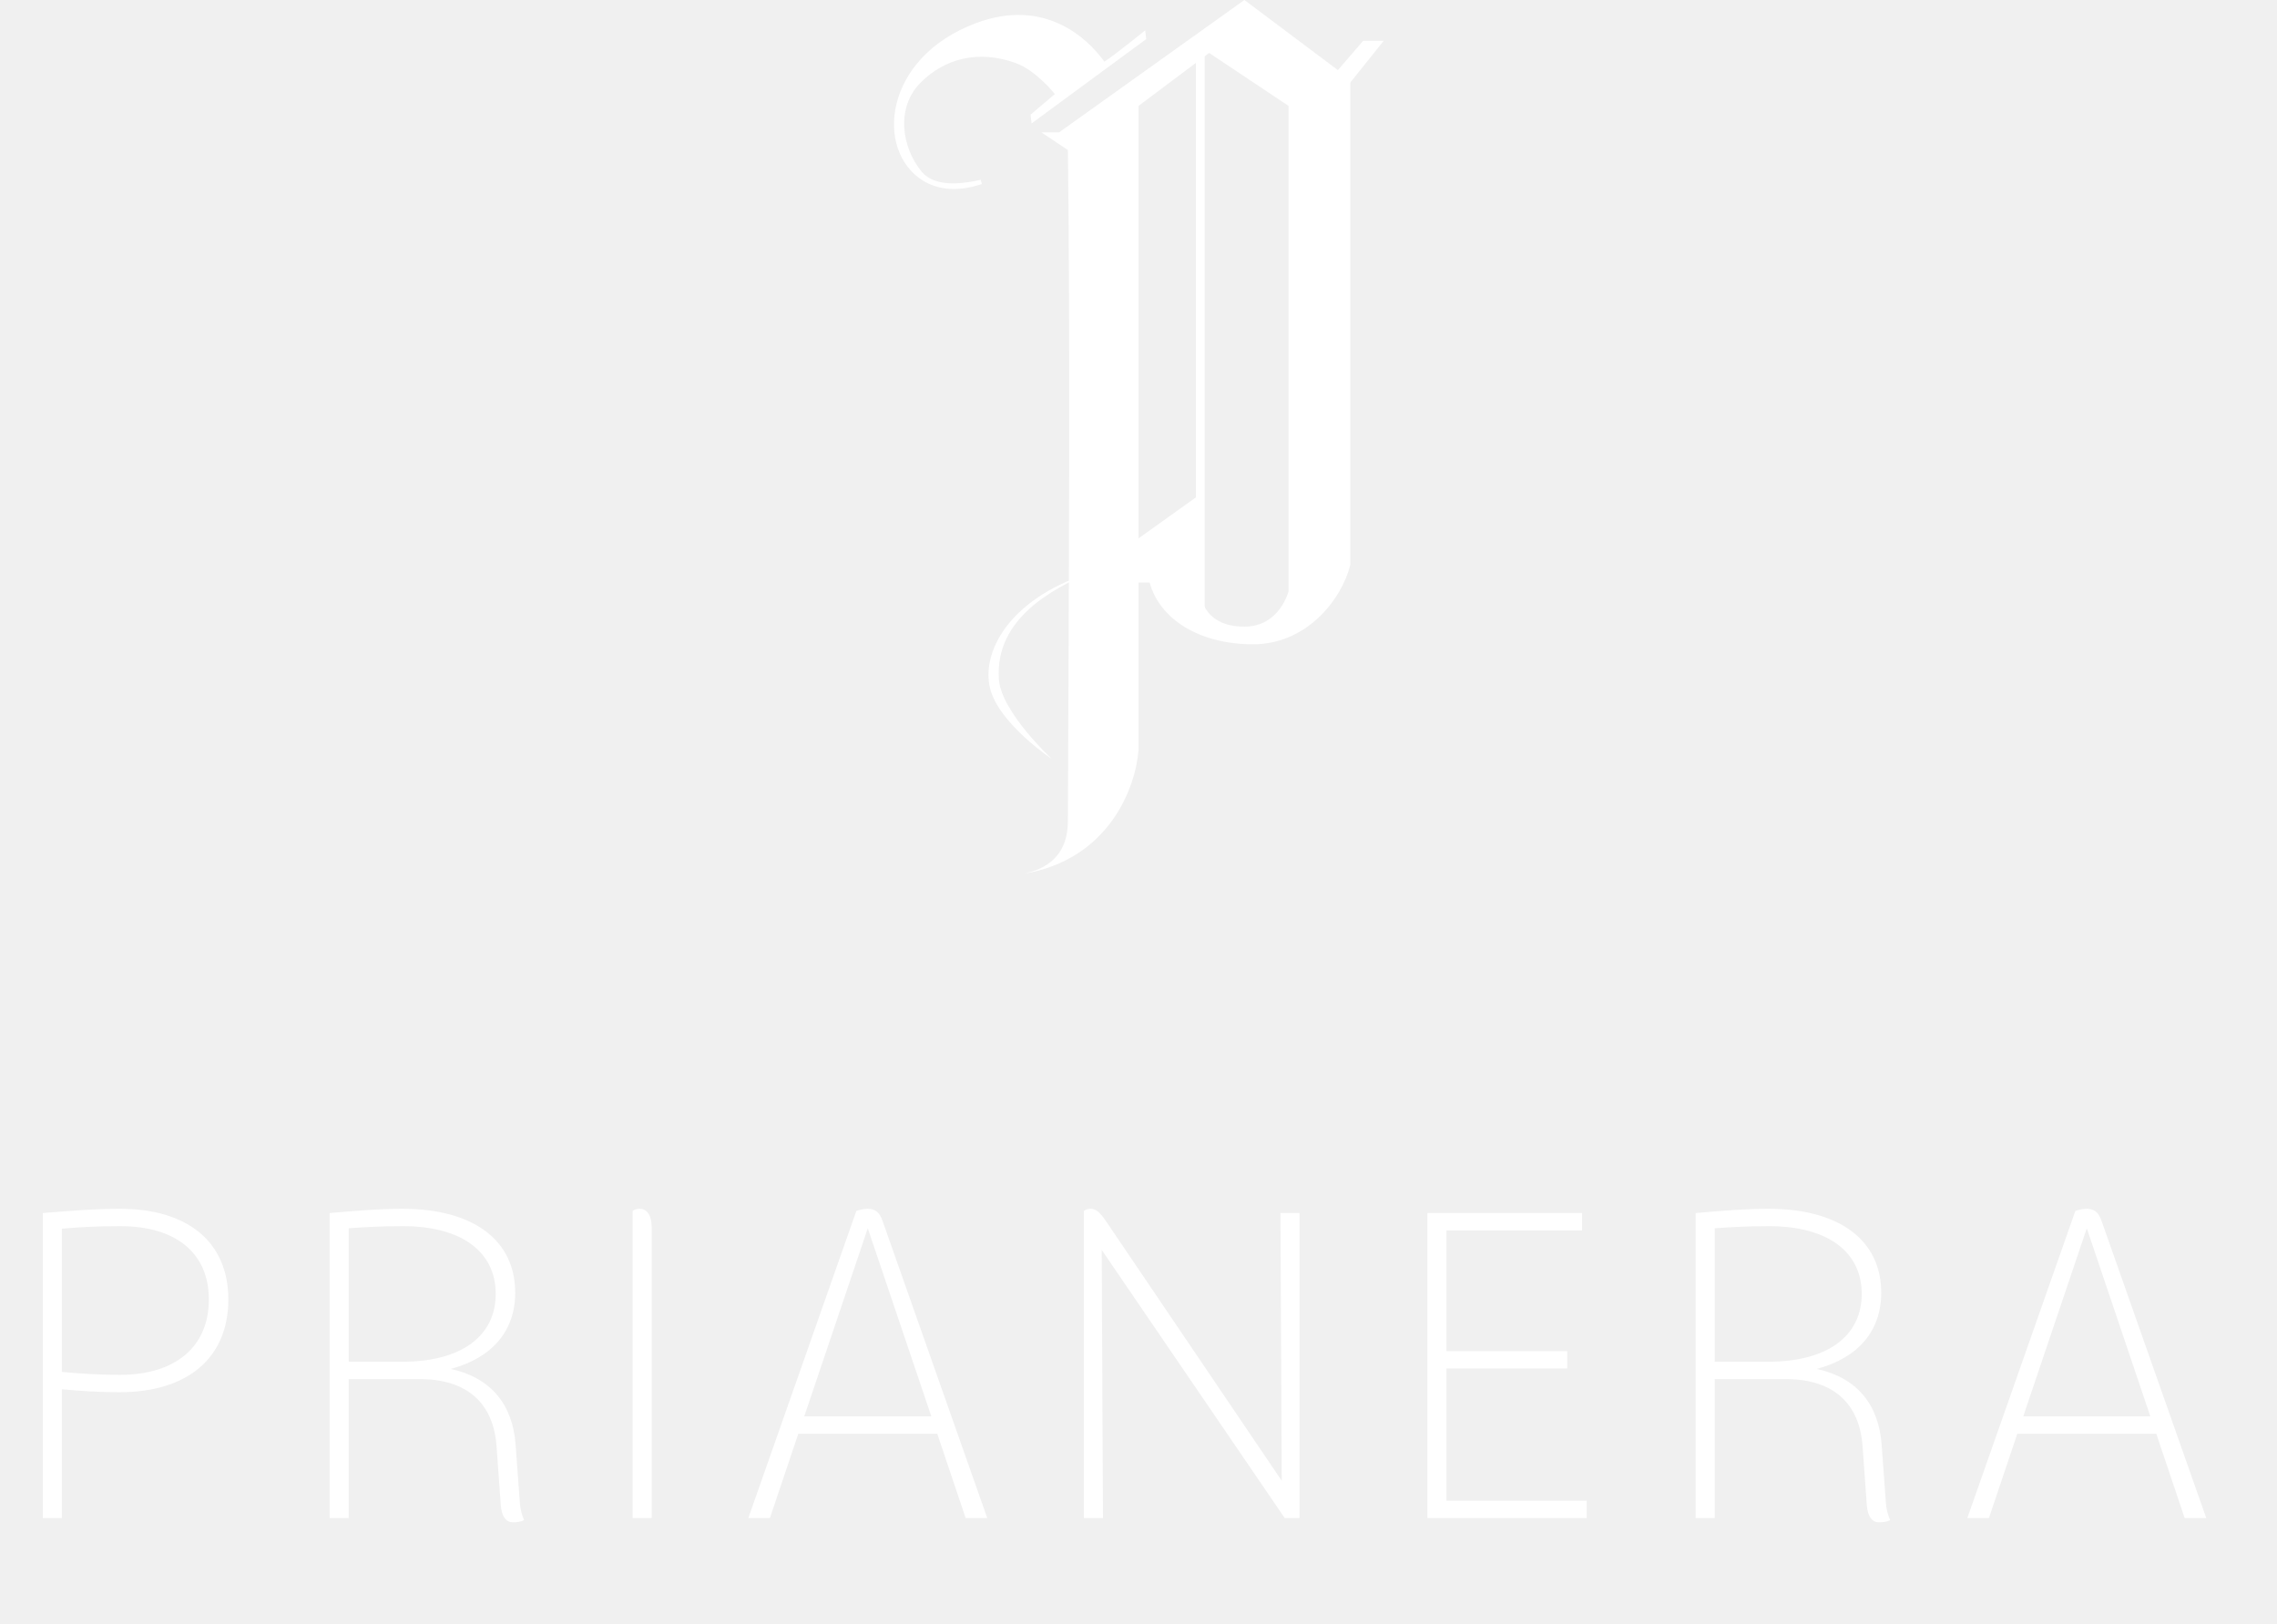
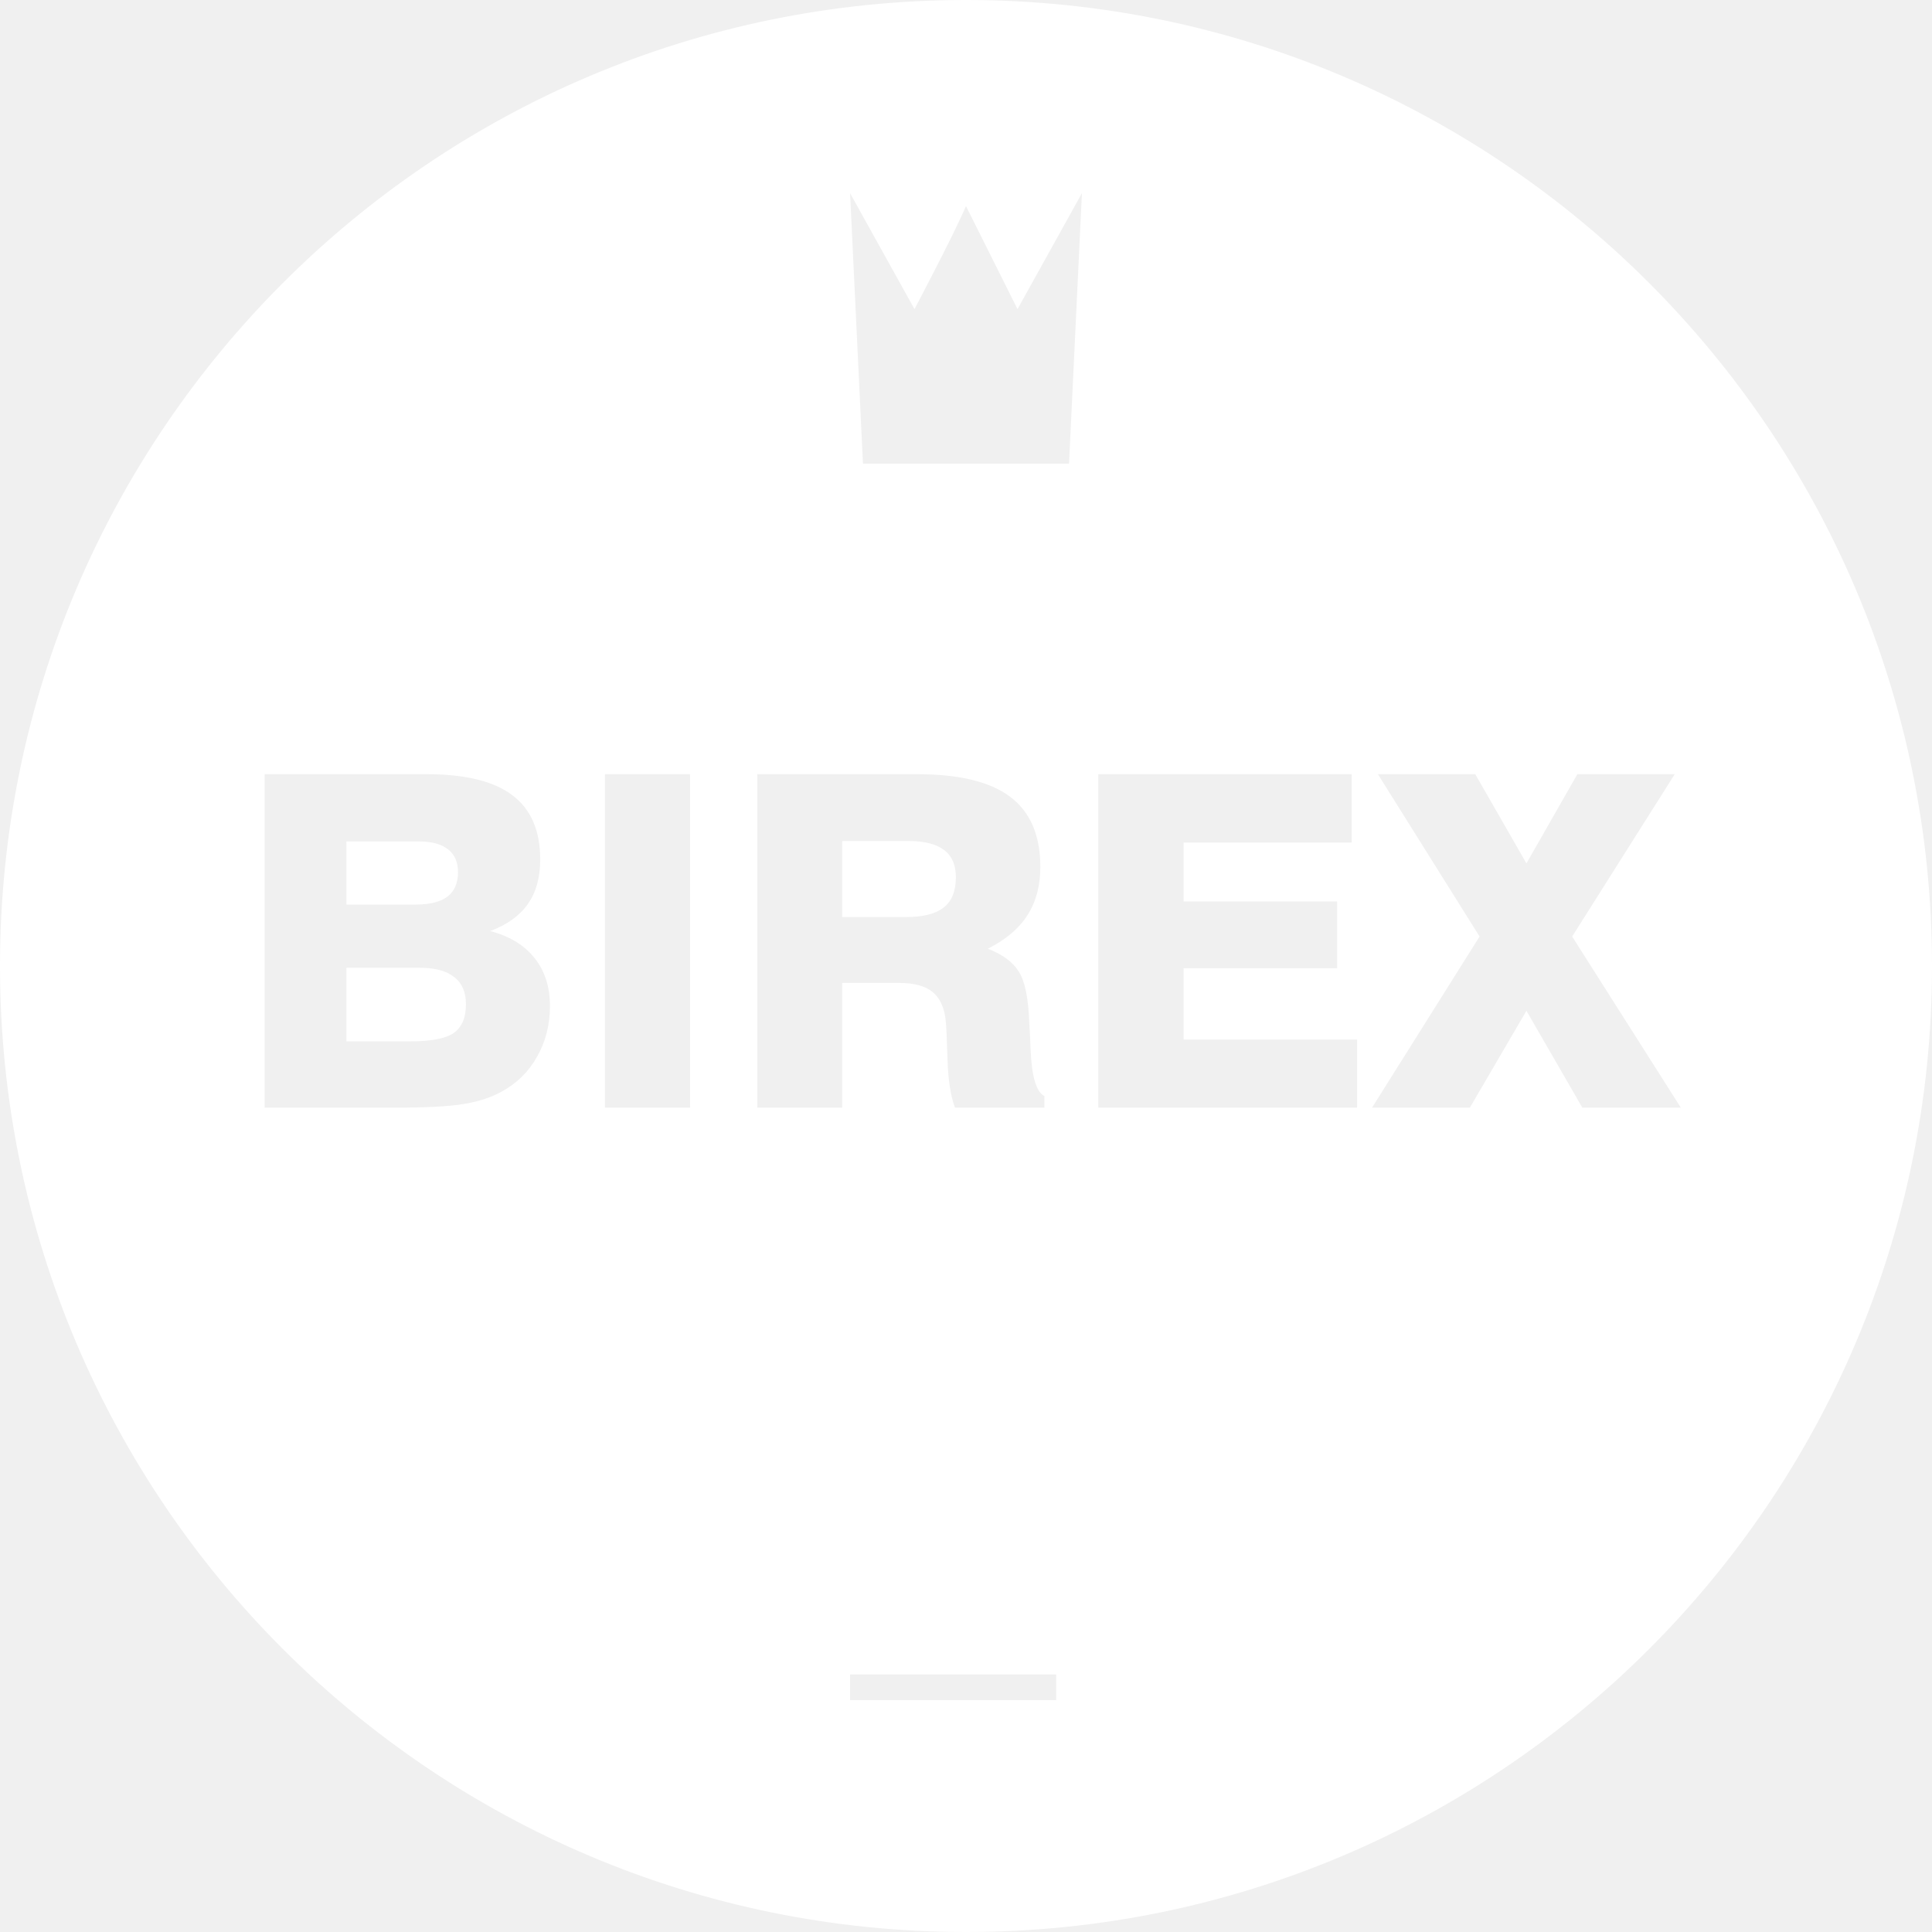
- <svg xmlns="http://www.w3.org/2000/svg" width="129" height="92" viewBox="0 0 129 92" fill="none">
-   <path d="M68 35V3" stroke="white" stroke-width="0.5" />
-   <path d="M6.792 68.48C5.352 68.48 4.272 68.576 2.424 68.72V86H3.504V78.704C4.512 78.8 5.616 78.872 6.768 78.872C10.632 78.872 12.936 76.928 12.936 73.616C12.936 70.376 10.656 68.48 6.792 68.48ZM6.792 77.888C5.592 77.888 4.488 77.816 3.504 77.72V69.608C4.584 69.512 5.568 69.464 6.816 69.464C9.984 69.464 11.832 71 11.832 73.616C11.832 76.304 9.936 77.888 6.792 77.888ZM29.452 85.136L29.212 81.848C29.044 79.568 27.82 78.056 25.54 77.552C27.868 76.928 29.188 75.416 29.188 73.232C29.188 70.256 26.812 68.48 22.804 68.48C21.436 68.48 20.428 68.576 18.676 68.72V86H19.756V78.128H23.764C26.524 78.128 27.964 79.544 28.132 81.944L28.372 85.28C28.42 85.928 28.684 86.24 29.044 86.24C29.284 86.24 29.5 86.216 29.692 86.12C29.548 85.784 29.476 85.472 29.452 85.136ZM22.828 69.464C26.14 69.464 28.084 70.904 28.084 73.304C28.084 75.704 26.116 77.144 22.804 77.144H19.756V69.584C20.764 69.512 21.676 69.464 22.828 69.464ZM36.921 86V69.536C36.921 68.792 36.609 68.48 36.249 68.48C36.105 68.48 35.961 68.504 35.841 68.6V86H36.921ZM54.707 86H55.931L50.003 69.176C49.835 68.672 49.571 68.48 49.163 68.48C48.947 68.48 48.731 68.528 48.515 68.6L42.395 86H43.619L45.227 81.224H53.099L54.707 86ZM45.563 80.24L49.163 69.584L52.763 80.24H45.563ZM72.543 68.72L72.615 83.888L62.655 69.176C62.343 68.72 62.103 68.48 61.791 68.48C61.623 68.48 61.503 68.528 61.407 68.6V86H62.487L62.415 70.808L72.783 86H73.623V68.72H72.543ZM81.949 85.016V77.528H88.789V76.544H81.949V69.704H89.629V68.72H80.869V86H89.893V85.016H81.949ZM106.842 85.136L106.602 81.848C106.434 79.568 105.21 78.056 102.93 77.552C105.258 76.928 106.578 75.416 106.578 73.232C106.578 70.256 104.202 68.48 100.194 68.48C98.826 68.48 97.818 68.576 96.066 68.72V86H97.146V78.128H101.154C103.914 78.128 105.354 79.544 105.522 81.944L105.762 85.28C105.81 85.928 106.074 86.24 106.434 86.24C106.674 86.24 106.89 86.216 107.082 86.12C106.938 85.784 106.866 85.472 106.842 85.136ZM100.218 69.464C103.53 69.464 105.474 70.904 105.474 73.304C105.474 75.704 103.506 77.144 100.194 77.144H97.146V69.584C98.154 69.512 99.066 69.464 100.218 69.464ZM123.768 86H124.992L119.064 69.176C118.896 68.672 118.632 68.48 118.224 68.48C118.008 68.48 117.792 68.528 117.576 68.6L111.456 86H112.68L114.288 81.224H122.16L123.768 86ZM114.624 80.24L118.224 69.584L121.824 80.24H114.624Z" fill="white" />
-   <path d="M64.685 2.036C64.72 2.008 64.753 1.982 64.782 1.958L64.805 2.157L58.542 6.764L58.517 6.547L59.842 5.425L59.934 5.347L59.859 5.253L59.761 5.33L59.859 5.253L59.859 5.253L59.859 5.252L59.858 5.251L59.856 5.248L59.846 5.236C59.838 5.226 59.826 5.211 59.81 5.192C59.779 5.154 59.733 5.099 59.674 5.033C59.556 4.899 59.386 4.717 59.179 4.521C58.768 4.131 58.199 3.677 57.587 3.455C55.441 2.675 53.453 3.185 52.049 4.613C50.593 6.093 50.965 8.412 52.119 9.805C52.465 10.221 52.973 10.417 53.522 10.484C54.07 10.55 54.673 10.491 55.228 10.384C55.35 10.36 55.471 10.334 55.589 10.307C55.57 10.313 55.551 10.319 55.532 10.326C54.576 10.634 53.379 10.767 52.339 10.116C51.039 9.301 50.489 7.628 50.914 5.901C51.338 4.178 52.733 2.407 55.315 1.435C57.213 0.721 58.753 0.915 59.94 1.453C61.132 1.993 61.976 2.882 62.467 3.568L62.537 3.665L62.637 3.6C62.955 3.392 63.537 2.944 64.036 2.552C64.286 2.355 64.517 2.171 64.685 2.036Z" fill="white" stroke="white" stroke-width="0.25" />
-   <path fill-rule="evenodd" clip-rule="evenodd" d="M70.5 0L76.5 4.5V32C76 34 74 36.5 71 36.5C67.861 36.5 65.674 35.013 65.131 33H64.5V42.5C64.333 44.667 62.8 48.7 58 49.5C58.015 49.496 58.03 49.493 58.046 49.489C58.746 49.315 60.5 48.88 60.5 46.5C60.5 46.028 60.506 44.798 60.514 43.033C60.551 35.441 60.635 17.966 60.5 8.5L59 7.5H60L70.5 0ZM64.5 30.5L68 28V29V32.5V33.5C68 33.5 68 35.5 70.5 35.5C72.5 35.5 73 33.5 73 33.5V6L68.5 3L64.5 6V30.5Z" fill="white" />
-   <path d="M56.092 39C56.592 41 59.592 43 59.592 43C59.592 43 56.726 40.339 56.592 38.5C56.337 35 59.758 33.333 61.592 32.5C57.092 34 55.592 37 56.092 39Z" fill="white" />
-   <path fill-rule="evenodd" clip-rule="evenodd" d="M78.39 2.312L76.39 4.812L75.61 4.188L77.227 2.312L78.39 2.312Z" fill="white" />
+ <svg xmlns="http://www.w3.org/2000/svg" width="75" height="75" viewBox="0 0 75 75" fill="none">
+   <path fill-rule="evenodd" clip-rule="evenodd" d="M37.5 75C58.211 75 75 58.211 75 37.5C75 16.789 58.211 0 37.5 0C16.789 0 0 16.789 0 37.5C0 58.211 16.789 75 37.5 75ZM41 65H33V66H41V65ZM33 7.5L33.5 18H41.5L42 7.5L39.5 12L37.5 8C37 9.167 35.5 12 35.5 12L33 7.5ZM13.447 35.116H16.11C16.673 35.116 17.092 35.014 17.367 34.809C17.643 34.598 17.78 34.281 17.78 33.859C17.78 33.467 17.651 33.171 17.394 32.972C17.136 32.767 16.755 32.664 16.251 32.664H13.447V35.116ZM13.447 40.425H15.952C16.743 40.425 17.297 40.316 17.613 40.1C17.93 39.877 18.088 39.505 18.088 38.983C18.088 38.515 17.936 38.163 17.631 37.929C17.332 37.688 16.884 37.568 16.286 37.568H13.447V40.425ZM10.274 43V30.054H16.559C18.064 30.054 19.175 30.326 19.89 30.871C20.61 31.41 20.971 32.242 20.971 33.367C20.971 34.065 20.81 34.642 20.487 35.099C20.171 35.55 19.685 35.898 19.028 36.145C19.778 36.338 20.352 36.687 20.751 37.19C21.149 37.688 21.349 38.31 21.349 39.054C21.349 39.78 21.182 40.437 20.848 41.023C20.52 41.608 20.057 42.062 19.459 42.385C19.055 42.607 18.565 42.766 17.991 42.859C17.417 42.953 16.532 43 15.337 43H10.274ZM23.484 43V30.054H26.789V43H23.484ZM35.165 35.6H32.695V32.647H35.253C35.88 32.647 36.346 32.764 36.65 32.998C36.955 33.227 37.107 33.578 37.107 34.053C37.107 34.592 36.949 34.984 36.633 35.23C36.322 35.477 35.833 35.6 35.165 35.6ZM29.399 30.054V43H32.695V38.157H34.91C35.484 38.157 35.915 38.274 36.202 38.509C36.489 38.743 36.659 39.112 36.712 39.616C36.735 39.821 36.759 40.322 36.782 41.119C36.806 41.916 36.902 42.543 37.072 43H40.544V42.552C40.227 42.388 40.049 41.784 40.008 40.741C39.99 40.296 39.973 39.941 39.955 39.678C39.92 38.74 39.785 38.087 39.551 37.718C39.316 37.343 38.915 37.047 38.347 36.83C39.044 36.478 39.557 36.045 39.885 35.529C40.219 35.008 40.386 34.384 40.386 33.657C40.386 32.427 39.996 31.519 39.217 30.933C38.443 30.347 37.236 30.054 35.596 30.054H29.399ZM42.636 43V30.054H52.471V32.708H45.949V34.993H51.908V37.586H45.949V40.355H52.682V43H42.636ZM53.49 30.054L57.437 36.355L53.262 43H57.059L59.256 39.238L61.427 43H65.25L61.031 36.355L65.013 30.054H61.233L59.256 33.517L57.27 30.054H53.49Z" fill="white" />
</svg>
